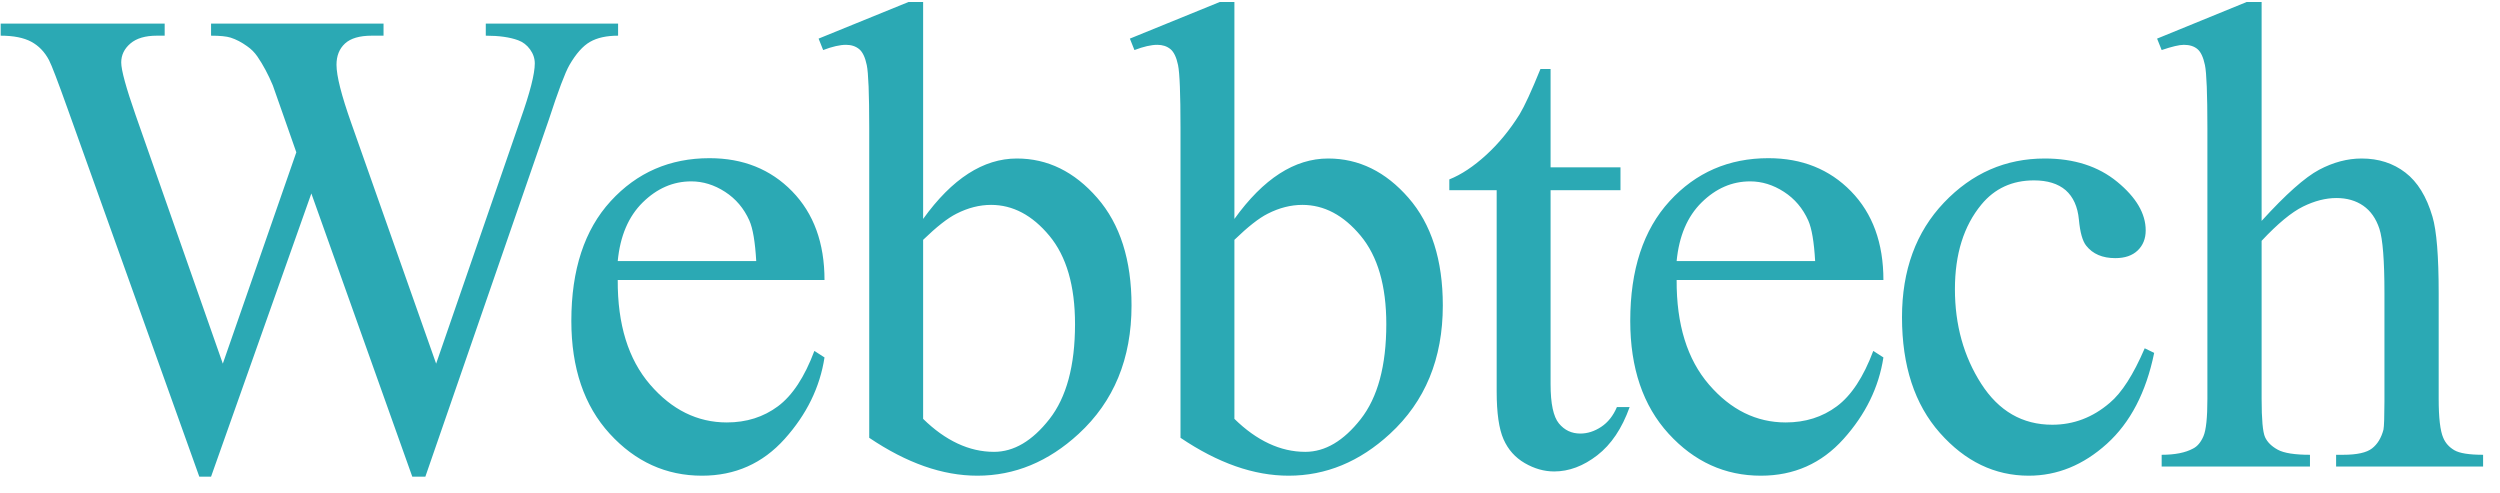
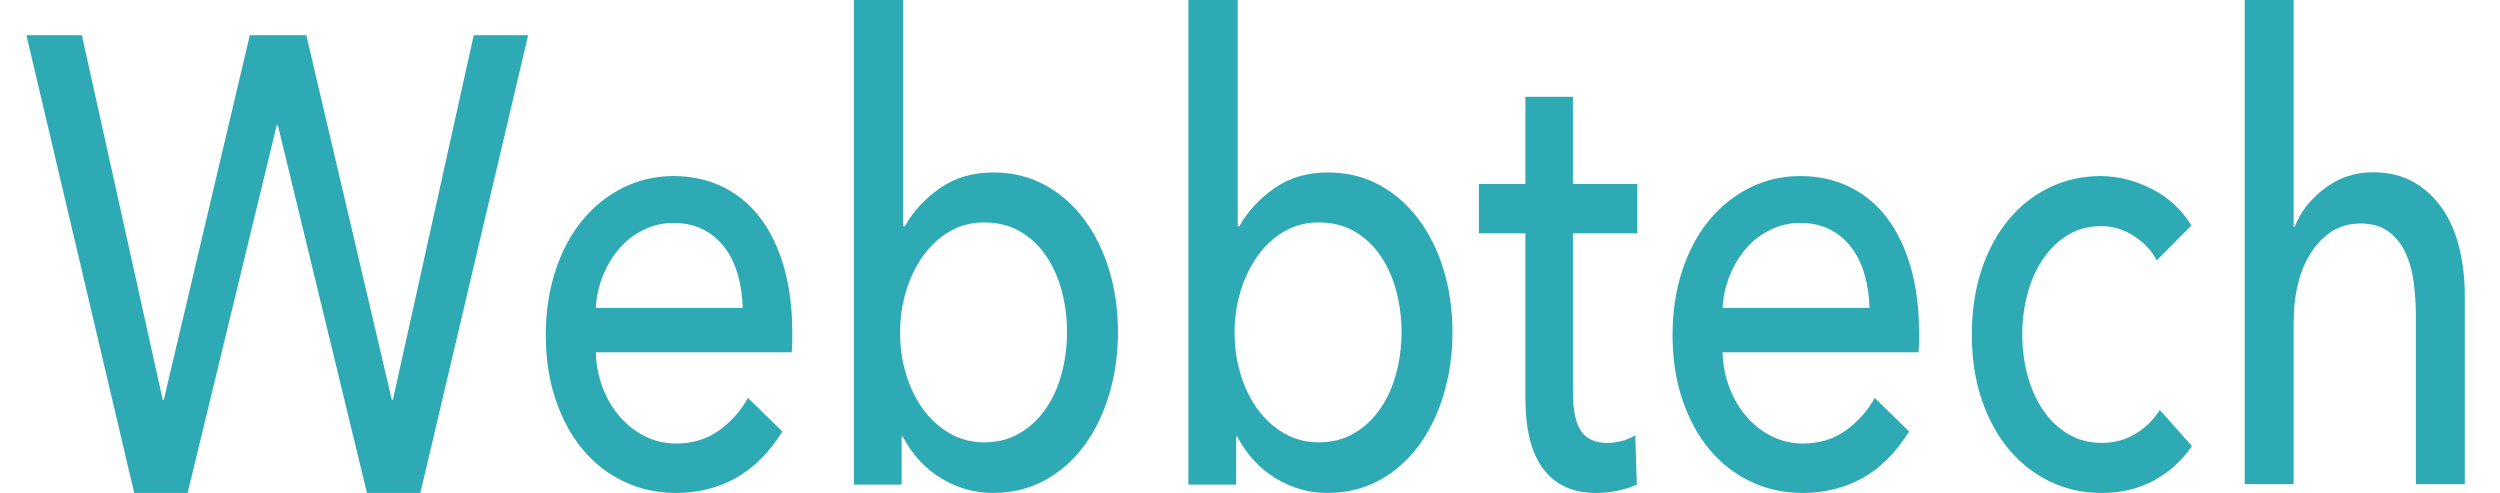
<svg xmlns="http://www.w3.org/2000/svg" width="284px" height="56px" viewBox="0 0 284 56" version="1.1">
-   <g id="Logo-Reverse-Gradient-Simple" stroke="none" stroke-width="1" fill="none" fill-rule="evenodd">
-     <path d="M23.976,54.15 L35.369,21.977 L46.836,54.15 L48.32,54.15 L62.348,13.59 C63.411,10.324 64.191,8.258 64.685,7.393 C65.428,6.106 66.207,5.228 67.023,4.758 C67.84,4.288 68.904,4.053 70.215,4.053 L70.215,4.053 L70.215,2.68 L55.185,2.68 L55.185,4.053 C56.695,4.053 57.919,4.226 58.859,4.572 C59.404,4.77 59.855,5.117 60.214,5.611 C60.572,6.106 60.752,6.638 60.752,7.207 C60.752,8.395 60.208,10.522 59.119,13.59 L59.119,13.59 L49.545,41.311 L39.896,13.961 C38.783,10.819 38.226,8.617 38.226,7.355 C38.226,6.341 38.548,5.537 39.191,4.943 C39.835,4.35 40.849,4.053 42.234,4.053 L42.234,4.053 L43.57,4.053 L43.57,2.68 L23.976,2.68 L23.976,4.053 C24.991,4.053 25.733,4.127 26.203,4.275 C26.822,4.473 27.44,4.795 28.058,5.24 C28.529,5.562 28.924,5.958 29.246,6.428 C29.889,7.368 30.471,8.456 30.99,9.693 L30.99,9.693 L32.178,13.07 L33.662,17.301 L25.312,41.311 L15.404,13.07 C14.316,9.953 13.771,7.962 13.771,7.096 C13.771,6.255 14.118,5.537 14.81,4.943 C15.503,4.35 16.505,4.053 17.816,4.053 L17.816,4.053 L18.707,4.053 L18.707,2.68 L0.078,2.68 L0.078,4.053 C1.538,4.053 2.694,4.282 3.548,4.739 C4.401,5.197 5.075,5.896 5.57,6.836 C5.867,7.405 6.572,9.248 7.685,12.365 L7.685,12.365 L22.641,54.15 L23.976,54.15 Z M79.748,54.039 C83.508,54.039 86.638,52.647 89.136,49.864 C91.635,47.081 93.144,43.995 93.664,40.605 L93.664,40.605 L92.513,39.863 C91.4,42.832 90.021,44.929 88.376,46.153 C86.73,47.378 84.795,47.99 82.568,47.99 C79.228,47.99 76.321,46.555 73.847,43.686 C71.373,40.816 70.149,36.857 70.174,31.811 L70.174,31.811 L93.664,31.811 C93.664,27.605 92.439,24.246 89.99,21.735 C87.541,19.224 84.411,17.969 80.601,17.969 C76.099,17.969 72.357,19.595 69.376,22.849 C66.395,26.102 64.904,30.635 64.904,36.449 C64.904,41.818 66.357,46.091 69.264,49.271 C72.171,52.45 75.666,54.039 79.748,54.039 Z M85.908,29.658 L70.174,29.658 C70.446,26.813 71.392,24.593 73.012,22.997 C74.633,21.401 76.47,20.604 78.523,20.604 C79.859,20.604 81.139,20.999 82.364,21.791 C83.589,22.583 84.51,23.671 85.129,25.057 C85.524,25.947 85.784,27.481 85.908,29.658 L85.908,29.658 Z M111.027,54.039 C115.257,54.039 119.092,52.456 122.531,49.289 C126.539,45.603 128.542,40.742 128.542,34.705 C128.542,29.535 127.244,25.459 124.646,22.478 C122.048,19.496 119.005,18.006 115.517,18.006 C111.707,18.006 108.157,20.294 104.867,24.871 L104.867,24.871 L104.867,0.23 L103.197,0.23 L92.992,4.387 L93.511,5.686 C94.55,5.29 95.416,5.092 96.109,5.092 C96.703,5.092 97.197,5.253 97.593,5.574 C97.989,5.896 98.28,6.502 98.465,7.393 C98.651,8.283 98.744,10.658 98.744,14.518 L98.744,49.734 C100.871,51.169 102.956,52.245 104.997,52.963 C107.038,53.68 109.048,54.039 111.027,54.039 Z M112.919,51.33 C111.509,51.33 110.13,51.015 108.782,50.384 C107.433,49.753 106.128,48.819 104.867,47.582 L104.867,47.582 L104.867,27.246 C106.4,25.762 107.662,24.772 108.652,24.277 C109.963,23.609 111.274,23.275 112.585,23.275 C115.059,23.275 117.267,24.444 119.209,26.782 C121.151,29.12 122.123,32.466 122.123,36.82 C122.123,41.546 121.151,45.145 119.209,47.619 C117.267,50.093 115.171,51.33 112.919,51.33 Z M146.388,54.039 C150.618,54.039 154.453,52.456 157.892,49.289 C161.9,45.603 163.904,40.742 163.904,34.705 C163.904,29.535 162.605,25.459 160.007,22.478 C157.409,19.496 154.366,18.006 150.878,18.006 C147.068,18.006 143.518,20.294 140.228,24.871 L140.228,24.871 L140.228,0.23 L138.558,0.23 L128.353,4.387 L128.872,5.686 C129.911,5.29 130.777,5.092 131.47,5.092 C132.064,5.092 132.558,5.253 132.954,5.574 C133.35,5.896 133.641,6.502 133.826,7.393 C134.012,8.283 134.105,10.658 134.105,14.518 L134.105,49.734 C136.232,51.169 138.317,52.245 140.358,52.963 C142.399,53.68 144.409,54.039 146.388,54.039 Z M148.28,51.33 C146.87,51.33 145.491,51.015 144.143,50.384 C142.794,49.753 141.489,48.819 140.228,47.582 L140.228,47.582 L140.228,27.246 C141.762,25.762 143.023,24.772 144.013,24.277 C145.324,23.609 146.635,23.275 147.947,23.275 C150.42,23.275 152.628,24.444 154.571,26.782 C156.513,29.12 157.484,32.466 157.484,36.82 C157.484,41.546 156.513,45.145 154.571,47.619 C152.628,50.093 150.532,51.33 148.28,51.33 Z M176.554,53.557 C178.236,53.557 179.869,52.944 181.452,51.72 C183.035,50.495 184.26,48.671 185.126,46.246 L185.126,46.246 L183.679,46.246 C183.258,47.236 182.664,47.984 181.897,48.491 C181.131,48.998 180.339,49.252 179.522,49.252 C178.533,49.252 177.723,48.868 177.092,48.102 C176.461,47.335 176.146,45.85 176.146,43.648 L176.146,43.648 L176.146,21.605 L184.087,21.605 L184.087,19.008 L176.146,19.008 L176.146,7.838 L174.995,7.838 C173.981,10.337 173.189,12.056 172.62,12.996 C171.507,14.777 170.239,16.317 168.816,17.616 C167.394,18.915 166.002,19.837 164.642,20.381 L164.642,20.381 L164.642,21.605 L170.022,21.605 L170.022,44.465 C170.022,46.914 170.282,48.726 170.802,49.901 C171.321,51.076 172.125,51.979 173.214,52.61 C174.302,53.241 175.416,53.557 176.554,53.557 Z M200.04,54.039 C203.8,54.039 206.93,52.647 209.428,49.864 C211.927,47.081 213.436,43.995 213.956,40.605 L213.956,40.605 L212.805,39.863 C211.692,42.832 210.313,44.929 208.668,46.153 C207.023,47.378 205.087,47.99 202.86,47.99 C199.52,47.99 196.613,46.555 194.139,43.686 C191.665,40.816 190.441,36.857 190.466,31.811 L190.466,31.811 L213.956,31.811 C213.956,27.605 212.731,24.246 210.282,21.735 C207.833,19.224 204.703,17.969 200.893,17.969 C196.391,17.969 192.649,19.595 189.668,22.849 C186.687,26.102 185.196,30.635 185.196,36.449 C185.196,41.818 186.65,46.091 189.556,49.271 C192.463,52.45 195.958,54.039 200.04,54.039 Z M206.2,29.658 L190.466,29.658 C190.738,26.813 191.684,24.593 193.304,22.997 C194.925,21.401 196.762,20.604 198.815,20.604 C200.151,20.604 201.431,20.999 202.656,21.791 C203.881,22.583 204.802,23.671 205.421,25.057 C205.817,25.947 206.076,27.481 206.2,29.658 L206.2,29.658 Z M230.465,54.039 C233.706,54.039 236.663,52.833 239.335,50.421 C242.006,48.009 243.8,44.564 244.715,40.086 L244.715,40.086 L243.639,39.566 C242.353,42.56 241.029,44.626 239.669,45.764 C237.739,47.421 235.562,48.25 233.137,48.25 C229.748,48.25 227.058,46.698 225.066,43.593 C223.074,40.488 222.079,36.907 222.079,32.85 C222.079,28.867 223.081,25.663 225.085,23.238 C226.594,21.408 228.585,20.492 231.059,20.492 C232.593,20.492 233.793,20.863 234.659,21.605 C235.525,22.372 236.026,23.486 236.162,24.945 C236.298,26.405 236.576,27.395 236.997,27.914 C237.739,28.854 238.84,29.324 240.299,29.324 C241.388,29.324 242.235,29.034 242.841,28.452 C243.447,27.871 243.751,27.11 243.751,26.17 C243.751,24.265 242.674,22.428 240.522,20.659 C238.37,18.89 235.624,18.006 232.284,18.006 C227.831,18.006 224.015,19.676 220.836,23.016 C217.656,26.355 216.067,30.697 216.067,36.041 C216.067,41.558 217.502,45.937 220.372,49.178 C223.241,52.419 226.606,54.039 230.465,54.039 Z M262.412,53 L262.412,51.664 C260.681,51.664 259.462,51.472 258.757,51.089 C258.052,50.705 257.57,50.229 257.31,49.66 C257.05,49.091 256.92,47.644 256.92,45.318 L256.92,45.318 L256.92,27.357 C258.751,25.403 260.322,24.104 261.633,23.461 C262.944,22.818 264.206,22.496 265.418,22.496 C266.606,22.496 267.62,22.787 268.461,23.368 C269.302,23.95 269.915,24.822 270.298,25.984 C270.682,27.147 270.873,29.584 270.873,33.295 L270.873,33.295 L270.873,45.617 C270.869,47.368 270.832,48.432 270.762,48.807 C270.515,49.747 270.082,50.458 269.463,50.94 C268.845,51.423 267.744,51.664 266.16,51.664 L266.16,51.664 L265.381,51.664 L265.381,53 L282.08,53 L282.08,51.664 C280.497,51.664 279.409,51.491 278.815,51.145 C278.221,50.798 277.8,50.328 277.553,49.734 C277.207,48.943 277.034,47.471 277.034,45.318 L277.034,45.318 L277.034,33.295 C277.034,29.089 276.799,26.195 276.328,24.611 C275.66,22.335 274.634,20.665 273.248,19.602 C271.863,18.538 270.205,18.006 268.276,18.006 C266.668,18.006 265.06,18.433 263.451,19.286 C261.843,20.14 259.666,22.076 256.92,25.094 L256.92,25.094 L256.92,0.23 L255.213,0.23 L245.045,4.387 L245.565,5.686 C246.728,5.29 247.569,5.092 248.088,5.092 C248.731,5.092 249.245,5.253 249.628,5.574 C250.012,5.896 250.296,6.502 250.482,7.393 C250.667,8.283 250.76,10.671 250.76,14.555 L250.76,14.555 L250.76,45.318 C250.76,47.446 250.612,48.856 250.315,49.549 C250.018,50.242 249.622,50.712 249.127,50.959 C248.261,51.429 247.074,51.664 245.565,51.664 L245.565,51.664 L245.565,53 L262.412,53 Z" id="Webbtech" fill="#2BA9B4" fill-rule="nonzero" />
+   <g id="Logo-2-Copy" stroke="none" stroke-width="1" fill="none" fill-rule="evenodd" fill-opacity="0.984">
+     <g id="Webbtech" transform="translate(3, 0)" fill="#2BA9B4" fill-rule="nonzero">
+       <polygon id="Path" points="15.487 45.424 15.604 45.424 25.379 4 31.798 4 41.513 45.424 41.631 45.424 50.817 4 57 4 44.752 56 38.687 56 28.559 14.209 28.441 14.209 18.313 56 12.248 56 0 4 6.301 4" />
+       <path d="M81.376,34.976 C81.337,33.632 81.149,32.372 80.814,31.196 C80.479,30.02 79.985,29 79.334,28.136 C78.683,27.272 77.874,26.588 76.907,26.084 C75.94,25.58 74.805,25.328 73.503,25.328 C72.319,25.328 71.204,25.58 70.159,26.084 C69.113,26.588 68.205,27.272 67.436,28.136 C66.666,29 66.035,30.02 65.541,31.196 C65.048,32.372 64.762,33.632 64.683,34.976 L81.376,34.976 Z M87,37.712 C87,38.096 87,38.48 87,38.864 C87,39.248 86.98,39.632 86.941,40.016 L64.683,40.016 C64.722,41.456 64.989,42.812 65.482,44.084 C65.975,45.356 66.636,46.46 67.465,47.396 C68.294,48.332 69.251,49.064 70.336,49.592 C71.421,50.12 72.576,50.384 73.799,50.384 C75.693,50.384 77.331,49.88 78.712,48.872 C80.094,47.864 81.179,46.64 81.968,45.2 L85.875,49.016 C84.376,51.416 82.61,53.18 80.577,54.308 C78.545,55.436 76.285,56 73.799,56 C71.668,56 69.695,55.568 67.879,54.704 C66.064,53.84 64.505,52.628 63.203,51.068 C61.901,49.508 60.875,47.624 60.125,45.416 C59.375,43.208 59,40.76 59,38.072 C59,35.432 59.365,32.996 60.095,30.764 C60.825,28.532 61.841,26.624 63.144,25.04 C64.446,23.456 65.985,22.22 67.761,21.332 C69.537,20.444 71.451,20 73.503,20 C75.555,20 77.42,20.408 79.097,21.224 C80.774,22.04 82.195,23.216 83.359,24.752 C84.524,26.288 85.421,28.148 86.053,30.332 C86.684,32.516 87,34.976 87,37.712 Z" id="Shape" />
+       <path d="M99.427,49.592 L99.427,55.053 L94,55.053 L94,0 L99.606,0 L99.606,25.706 L99.785,25.706 C100.74,24.007 102.072,22.563 103.781,21.373 C105.491,20.184 107.519,19.589 109.865,19.589 C111.972,19.589 113.891,20.05 115.62,20.973 C117.35,21.895 118.841,23.182 120.093,24.832 C121.346,26.483 122.31,28.413 122.986,30.622 C123.662,32.831 124,35.197 124,37.722 C124,40.246 123.662,42.625 122.986,44.858 C122.31,47.091 121.356,49.033 120.123,50.684 C118.891,52.335 117.4,53.633 115.65,54.58 C113.901,55.527 111.932,56 109.746,56 C107.718,56 105.789,55.454 103.96,54.362 C102.131,53.269 100.66,51.679 99.547,49.592 L99.427,49.592 Z M118.215,37.722 C118.215,36.12 118.016,34.566 117.618,33.061 C117.221,31.556 116.624,30.221 115.829,29.056 C115.034,27.891 114.05,26.968 112.877,26.289 C111.704,25.609 110.342,25.269 108.791,25.269 C107.36,25.269 106.058,25.609 104.885,26.289 C103.712,26.968 102.708,27.891 101.873,29.056 C101.038,30.221 100.392,31.556 99.934,33.061 C99.477,34.566 99.249,36.144 99.249,37.795 C99.249,39.445 99.477,41.023 99.934,42.528 C100.392,44.033 101.038,45.356 101.873,46.497 C102.708,47.638 103.712,48.548 104.885,49.228 C106.058,49.907 107.36,50.247 108.791,50.247 C110.342,50.247 111.704,49.895 112.877,49.191 C114.05,48.487 115.034,47.553 115.829,46.388 C116.624,45.222 117.221,43.887 117.618,42.382 C118.016,40.877 118.215,39.324 118.215,37.722 Z" id="Shape" />
+       <path d="M137.427,49.592 L137.427,55.053 L132,55.053 L132,0 L137.606,0 L137.606,25.706 L137.785,25.706 C138.74,24.007 140.072,22.563 141.781,21.373 C143.491,20.184 145.519,19.589 147.865,19.589 C149.972,19.589 151.891,20.05 153.62,20.973 C155.35,21.895 156.841,23.182 158.093,24.832 C159.346,26.483 160.31,28.413 160.986,30.622 C161.662,32.831 162,35.197 162,37.722 C162,40.246 161.662,42.625 160.986,44.858 C160.31,47.091 159.356,49.033 158.123,50.684 C156.891,52.335 155.4,53.633 153.65,54.58 C151.901,55.527 149.932,56 147.746,56 C145.718,56 143.789,55.454 141.96,54.362 C140.131,53.269 138.66,51.679 137.547,49.592 L137.427,49.592 Z M156.215,37.722 C156.215,36.12 156.016,34.566 155.618,33.061 C155.221,31.556 154.624,30.221 153.829,29.056 C153.034,27.891 152.05,26.968 150.877,26.289 C149.704,25.609 148.342,25.269 146.791,25.269 C145.36,25.269 144.058,25.609 142.885,26.289 C141.712,26.968 140.708,27.891 139.873,29.056 C139.038,30.221 138.392,31.556 137.934,33.061 C137.477,34.566 137.249,36.144 137.249,37.795 C137.249,39.445 137.477,41.023 137.934,42.528 C138.392,44.033 139.038,45.356 139.873,46.497 C140.708,47.638 141.712,48.548 142.885,49.228 C144.058,49.907 145.36,50.247 146.791,50.247 C148.342,50.247 149.704,49.895 150.877,49.191 C152.05,48.487 153.034,47.553 153.829,46.388 C154.624,45.222 155.221,43.887 155.618,42.382 C156.016,40.877 156.215,39.324 156.215,37.722 Z" id="Shape" />
+       <path d="M183,26.51 L175.684,26.51 L175.684,44.495 C175.684,46.583 175.994,48.075 176.613,48.973 C177.232,49.871 178.219,50.32 179.574,50.32 C180.077,50.32 180.619,50.248 181.2,50.102 C181.781,49.956 182.303,49.738 182.768,49.447 L182.942,55.053 C182.284,55.345 181.558,55.575 180.765,55.745 C179.971,55.915 179.148,56 178.297,56 C175.703,56 173.719,55.102 172.345,53.306 C170.971,51.51 170.284,48.816 170.284,45.223 L170.284,26.51 L165,26.51 L165,20.903 L170.284,20.903 L170.284,11 L175.684,11 L175.684,20.903 L183,20.903 L183,26.51 Z" id="Path" />
+       <path d="M209.376,34.976 C209.337,33.632 209.149,32.372 208.814,31.196 C208.479,30.02 207.985,29 207.334,28.136 C206.683,27.272 205.874,26.588 204.907,26.084 C203.94,25.58 202.805,25.328 201.503,25.328 C200.319,25.328 199.204,25.58 198.159,26.084 C197.113,26.588 196.205,27.272 195.436,28.136 C194.666,29 194.035,30.02 193.541,31.196 C193.048,32.372 192.762,33.632 192.683,34.976 L209.376,34.976 Z M215,37.712 C215,38.096 215,38.48 215,38.864 C215,39.248 214.98,39.632 214.941,40.016 L192.683,40.016 C192.722,41.456 192.989,42.812 193.482,44.084 C193.975,45.356 194.636,46.46 195.465,47.396 C196.294,48.332 197.251,49.064 198.336,49.592 C199.421,50.12 200.576,50.384 201.799,50.384 C203.693,50.384 205.331,49.88 206.712,48.872 C208.094,47.864 209.179,46.64 209.968,45.2 L213.875,49.016 C212.376,51.416 210.61,53.18 208.577,54.308 C206.545,55.436 204.285,56 201.799,56 C199.668,56 197.695,55.568 195.879,54.704 C194.064,53.84 192.505,52.628 191.203,51.068 C189.901,49.508 188.875,47.624 188.125,45.416 C187.375,43.208 187,40.76 187,38.072 C187,35.432 187.365,32.996 188.095,30.764 C188.825,28.532 189.841,26.624 191.144,25.04 C192.446,23.456 193.985,22.22 195.761,21.332 C197.537,20.444 199.451,20 201.503,20 C203.555,20 205.42,20.408 207.097,21.224 C208.774,22.04 210.195,23.216 211.359,24.752 C212.524,26.288 213.421,28.148 214.053,30.332 C214.684,32.516 215,34.976 215,37.712 Z" id="Shape" />
+       <path d="M242.007,29.576 C241.428,28.472 240.56,27.548 239.403,26.804 C238.245,26.06 237.011,25.688 235.699,25.688 C234.272,25.688 233.008,26.024 231.909,26.696 C230.809,27.368 229.873,28.268 229.102,29.396 C228.33,30.524 227.742,31.832 227.337,33.32 C226.932,34.808 226.729,36.368 226.729,38 C226.729,39.632 226.932,41.192 227.337,42.68 C227.742,44.168 228.33,45.476 229.102,46.604 C229.873,47.732 230.819,48.632 231.938,49.304 C233.056,49.976 234.329,50.312 235.757,50.312 C237.146,50.312 238.409,49.976 239.547,49.304 C240.686,48.632 241.621,47.72 242.354,46.568 L246,50.672 C244.843,52.352 243.396,53.66 241.66,54.596 C239.924,55.532 237.956,56 235.757,56 C233.635,56 231.677,55.568 229.883,54.704 C228.089,53.84 226.536,52.628 225.225,51.068 C223.913,49.508 222.881,47.624 222.128,45.416 C221.376,43.208 221,40.736 221,38 C221,35.312 221.367,32.864 222.1,30.656 C222.833,28.448 223.855,26.552 225.167,24.968 C226.478,23.384 228.031,22.16 229.825,21.296 C231.619,20.432 233.558,20 235.641,20 C237.57,20 239.49,20.48 241.399,21.44 C243.309,22.4 244.823,23.792 245.942,25.616 L242.007,29.576 Z" id="Path" />
+       <path d="M257.674,25.754 C258.344,24.056 259.486,22.601 261.102,21.389 C262.717,20.176 264.53,19.57 266.539,19.57 C268.351,19.57 269.908,19.946 271.208,20.698 C272.508,21.45 273.592,22.456 274.459,23.717 C275.325,24.978 275.966,26.457 276.379,28.155 C276.793,29.852 277,31.671 277,33.611 L277,55 L271.444,55 L271.444,35.939 C271.444,34.533 271.356,33.199 271.178,31.938 C271.001,30.677 270.676,29.561 270.203,28.591 C269.73,27.621 269.09,26.845 268.283,26.263 C267.475,25.681 266.421,25.39 265.121,25.39 C262.914,25.39 261.102,26.421 259.683,28.482 C258.265,30.543 257.556,33.296 257.556,36.739 L257.556,55 L252,55 L252,0 L257.556,0 L257.556,25.754 L257.674,25.754 Z" id="Path" />
+     </g>
  </g>
</svg>
